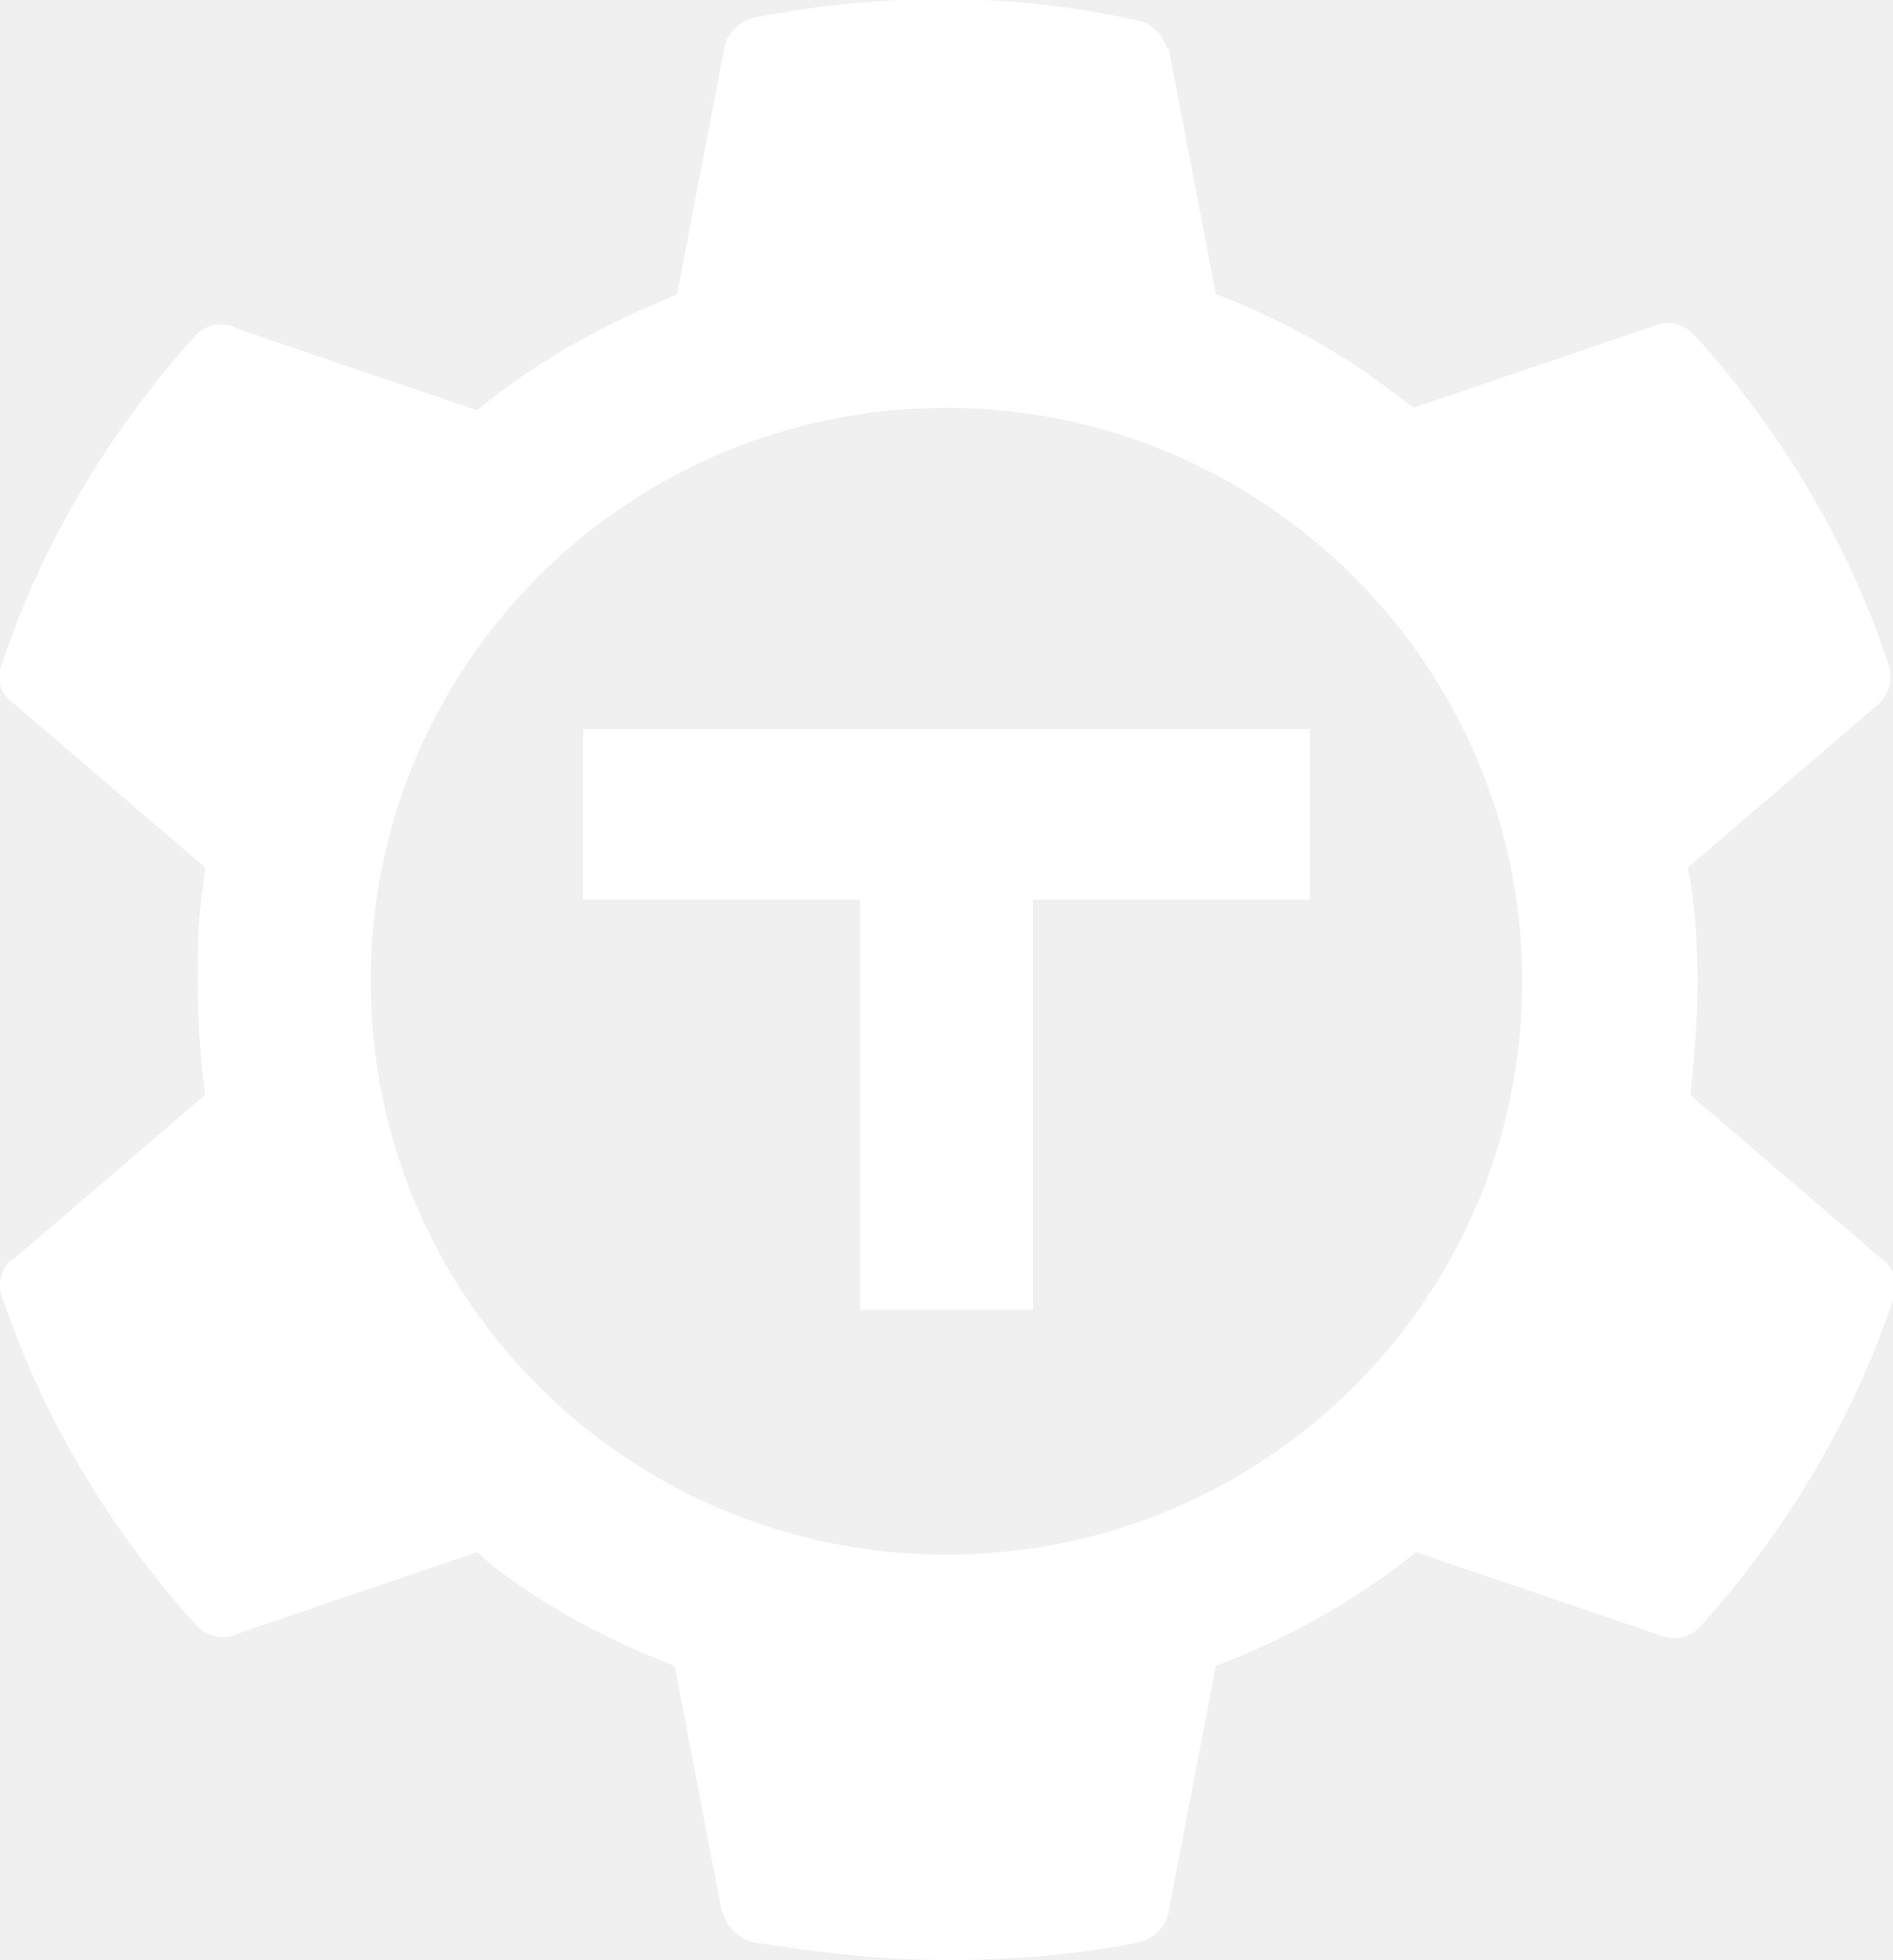
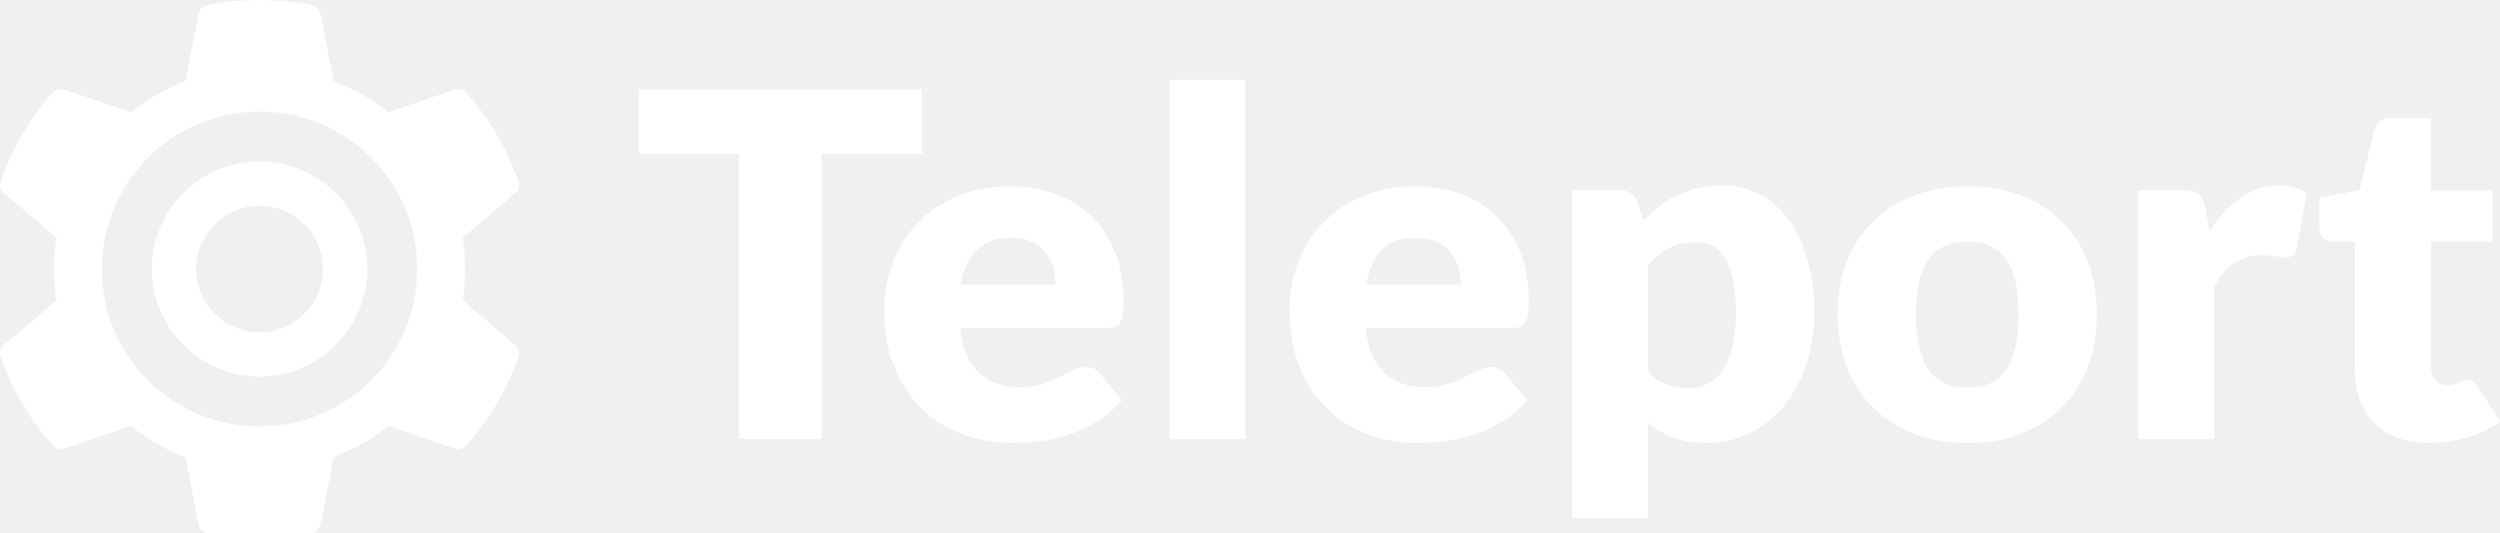
- <svg xmlns="http://www.w3.org/2000/svg" version="1.1" id="Layer_1" x="0px" y="0px" viewBox="0 0 76.6 79.3" style="enable-background:new 0 0 76.6 79.3;" xml:space="preserve">
-   <style type="text/css">
-   .st0{fill-rule:evenodd;clip-rule:evenodd;fill:#FFFFFF;}
-  </style>
-   <path class="st0" d="M45.9,0.8c0.6,0.1,1.1,0.5,1.3,1.1L47.3,2l1.9,9.9c2.6,1,5,2.3,7.2,4l0.8,0.6l9.7-3.3c0.6-0.3,1.3-0.1,1.8,0.5  c3.4,3.8,6.1,8.3,7.7,13.1c0.2,0.5,0.1,1.2-0.3,1.6L76,28.5l-7.7,6.6c0.3,1.5,0.4,3.1,0.4,4.6c0,1.2-0.1,2.5-0.2,3.7l-0.1,0.9  l7.7,6.6c0.6,0.4,0.8,1.1,0.5,1.7c-1.6,4.8-4.3,9.3-7.7,13.1c-0.4,0.5-1,0.7-1.6,0.5L67,66.1l-9.7-3.3c-2.1,1.7-4.5,3.1-7.1,4.2  l-1,0.4l-1.9,9.9c-0.1,0.7-0.7,1.2-1.3,1.3c-2.5,0.5-5.1,0.7-7.7,0.7c-2.6,0-5.1-0.3-7.7-0.7c-0.6-0.1-1.1-0.5-1.3-1.1l-0.1-0.2  l-1.9-9.9c-2.6-1-5.1-2.3-7.3-4l-0.7-0.6l-9.7,3.3c-0.6,0.3-1.3,0.1-1.8-0.5c-3.4-3.8-6.1-8.3-7.7-13.1C-0.1,52.1,0,51.4,0.4,51  l0.2-0.1l7.7-6.6C8.1,42.8,8,41.2,8,39.7c0-1.2,0-2.5,0.2-3.7l0.1-0.9l-7.7-6.6c-0.6-0.4-0.8-1.1-0.5-1.7c1.6-4.8,4.3-9.3,7.7-13.1  c0.4-0.5,1-0.7,1.6-0.5l0.2,0.1l9.7,3.3c2.2-1.8,4.6-3.2,7.2-4.3l0.9-0.4L29.3,2c0.1-0.7,0.7-1.2,1.3-1.3  C35.7-0.3,40.9-0.3,45.9,0.8L45.9,0.8z M38.3,16.5C25.4,16.5,15,26.9,15,39.7s10.4,23.2,23.3,23.2s23.3-10.4,23.3-23.2  S51.1,16.5,38.3,16.5L38.3,16.5z M53,36.4v-6.9H23.6v6.9h11.2V53h7V36.4C41.8,36.4,53,36.4,53,36.4z">
-  </path>
+ <svg xmlns="http://www.w3.org/2000/svg" viewBox="0 0 37,954 39.335" id="Layer_1">
+   <defs>
+     <style>
+       .teleport-white {
+         fill: #ffffff;
+         stroke-width: 0px;
+       }
+     </style>
+   </defs>
+   <polygon points="67.409 6.53 46.711 6.53 46.711 11.235 54.038 11.235 54.038 32.104 60.081 32.104 60.081 11.235 67.409 11.235 67.409 6.53" class="teleport-white" />
+   <polygon points="128.296 13.551 128.293 13.551 128.295 13.551 128.296 13.551" class="teleport-white" />
+   <path d="M130.735,16.01c-.559-.764-1.288-1.39-2.128-1.827-.821-.421-1.713-.631-2.68-.631-1.672-.023-3.3.522-4.622,1.544-.306.238-.601.494-.88.771l-.273.284-.409-1.334c-.077-.279-.252-.523-.493-.686-.21-.131-.449-.208-.698-.221l-.168-.008h-3.431v23.977h5.54v-6.986c.534.455,1.138.823,1.788,1.089.653.269,1.464.403,2.43.403,1.116.014,2.22-.233,3.226-.721.968-.477,1.822-1.16,2.503-2.0.721-.899,1.271-1.922,1.624-3.019.389-1.158.581-2.423.581-3.791,0-1.464-.168-2.77-.508-3.924-.34-1.152-.806-2.126-1.402-2.921ZM126.66,25.416c-.181.703-.426,1.274-.743,1.712-.317.437-.689.757-1.118.956-.442.202-.923.303-1.411.298-.536,0-1.048-.09-1.536-.272-.443-.172-.845-.434-1.178-.771l-.181-.185v-7.724c.222-.264.46-.513.715-.746.233-.213.496-.392.778-.534.278-.142.584-.25.911-.324.327-.077.693-.116,1.098-.116.443,0,.842.088,1.198.263.357.178.666.466.922.869.255.405.456.934.598,1.589.142.656.215,1.462.215,2.423,0,1.007-.09,1.861-.267,2.562Z" class="teleport-white" />
+   <path d="M79.804,15.816c-.75-.724-1.646-1.282-2.628-1.634-1.081-.385-2.22-.574-3.368-.56-1.419,0-2.691.239-3.817.72-1.081.449-2.06,1.11-2.878,1.947-.794.821-1.413,1.794-1.822,2.861-.426,1.103-.641,2.276-.635,3.459,0,1.614.246,3.03.743,4.246.494,1.217,1.167,2.236,2.02,3.054.852.82,1.847,1.436,2.985,1.853,1.136.414,2.356.622,3.653.622.633,0,1.295-.045,1.993-.131.696-.088,1.393-.245,2.091-.476.698-.227,1.377-.542,2.038-.947.567-.344,1.101-.78,1.603-1.302l.247-.269-1.607-1.949c-.229-.317-.561-.476-1.002-.476-.334,0-.652.077-.954.23-.306.151-.639.321-1.002.508-.4.202-.815.372-1.243.51-.465.153-1.019.229-1.661.229-1.204,0-2.188-.343-2.949-1.027-.712-.639-1.169-1.643-1.373-3.011l-.039-.298h10.687c.252,0,.456-.029.616-.086.161-.059.298-.17.386-.317.107-.188.174-.398.196-.615.036-.258.054-.59.054-1.001,0-1.311-.207-2.485-.618-3.519-.38-.987-.964-1.881-1.716-2.624ZM70.25,20.818c.191-1.112.585-1.964,1.18-2.554.596-.591,1.424-.886,2.485-.886.594,0,1.101.1,1.519.299.392.179.737.446,1.01.78.258.324.446.698.554,1.098.113.412.17.837.168,1.263h-6.916Z" class="teleport-white" />
+   <path d="M109.438,15.815c-.75-.724-1.646-1.28-2.628-1.632-1.081-.385-2.222-.574-3.369-.56l-.002-.002c-1.417,0-2.69.241-3.816.721-1.079.449-2.058,1.112-2.877,1.947-.794.821-1.413,1.794-1.822,2.861-.423,1.089-.636,2.241-.636,3.459,0,1.614.249,3.03.743,4.248.496,1.218,1.167,2.234,2.02,3.053.854.821,1.871,1.451,2.986,1.853,1.172.42,2.409.632,3.655.622.632,0,1.294-.045,1.992-.131.71-.091,1.411-.249,2.092-.474.696-.227,1.374-.544,2.037-.948.587-.363,1.126-.8,1.601-1.302l.249-.269-1.609-1.949c-.227-.317-.559-.474-1.002-.474-.332,0-.652.076-.954.23-.304.15-.638.32-1.002.508-.4.202-.815.372-1.242.508-.465.153-1.019.227-1.661.227-1.204,0-2.188-.34-2.949-1.025-.713-.639-1.17-1.643-1.374-3.011l-.039-.298h10.688c.21.006.418-.023.616-.086.161-.059.297-.17.385-.317.107-.188.174-.398.196-.615.039-.258.054-.59.054-1.001,0-1.311-.207-2.485-.616-3.519-.411-1.035-.984-1.91-1.716-2.625ZM99.885,20.818c.19-1.112.584-1.963,1.18-2.554.595-.59,1.422-.885,2.483-.885.598,0,1.103.099,1.519.296.418.199.754.459,1.011.781.256.321.44.689.554,1.098.113.411.168.829.168,1.263h-6.916Z" class="teleport-white" />
+   <path d="M150.69,16.132c-.851-.822-1.865-1.455-2.976-1.861-1.157-.432-2.437-.649-3.842-.649-1.419,0-2.71.216-3.871.649-1.12.406-2.142,1.041-3.003,1.861-.852.828-1.518,1.831-1.947,2.94-.459,1.152-.687,2.449-.687,3.888,0,1.45.229,2.758.687,3.924.459,1.163,1.109,2.151,1.947,2.966.862.826,1.884,1.465,3.003,1.876,1.163.44,2.452.659,3.871.659,1.405,0,2.687-.219,3.842-.659,1.112-.411,2.126-1.05,2.976-1.876.828-.815,1.472-1.804,1.93-2.966.46-1.164.689-2.474.689-3.924,0-1.439-.229-2.736-.689-3.888-.428-1.106-1.086-2.108-1.93-2.94ZM146.686,27.022c-.601.883-1.541,1.326-2.813,1.326-1.311,0-2.271-.442-2.878-1.326-.608-.883-.911-2.225-.911-4.027,0-1.802.303-3.144.911-4.019.608-.877,1.567-1.317,2.878-1.317,1.272,0,2.213.438,2.813,1.317.602.876.902,2.217.902,4.019,0,1.802-.3,3.144-.902,4.027Z" class="teleport-white" />
+   <path d="M181.12,28.225c-.108-.164-.212-.283-.313-.358-.117-.082-.258-.122-.401-.116-.107-.002-.215.019-.312.062-.091.042-.185.088-.287.141-.267.139-.567.208-.868.202-.392,0-.693-.139-.9-.412-.179-.236-.283-.527-.307-.868l-.006-.178v-9.041h4.504v-3.72h-4.504v-5.318h-2.897c-.612,0-1.002.236-1.174.707l-.04.134-1.092,4.442-2.948.562v2.122c0,.352.1.619.303.8.165.15.372.241.593.264l.139.008h1.573v9.408c-.009.746.111,1.488.358,2.194.221.628.579,1.2,1.045,1.675.48.477,1.061.842,1.697,1.072.675.25,1.451.377,2.333.377.954,0,1.876-.133,2.772-.395.76-.219,1.481-.554,2.14-.993l.272-.191-1.68-2.58Z" class="teleport-white" />
+   <rect height="26.275" width="5.539" y="5.829" x="85.497" class="teleport-white" />
+   <path d="M163.835,14.447c-.801.581-1.498,1.291-2.06,2.105l-.229.334-.304-1.7c-.039-.204-.096-.403-.17-.598-.059-.154-.158-.29-.286-.395-.137-.105-.296-.179-.465-.219-.161-.039-.326-.06-.491-.065l-.198-.005h-3.286v18.201h5.54v-11.164c.834-1.521,1.978-2.281,3.431-2.281.418,0,.764.026,1.038.079.273.053.511.08.715.08.238,0,.429-.049.571-.15.125-.094.215-.229.253-.38l.034-.137.713-4.002c-.514-.398-1.192-.598-2.038-.598-1.001,0-1.926.299-2.77.896Z" class="teleport-white" />
+   <path d="M37.658,25.223l-3.836-3.266.071-.443c.08-.599.107-1.224.107-1.842,0-.768-.04-1.557-.178-2.285l3.836-3.261.085-.071c.102-.1.171-.232.198-.372.028-.142.009-.289-.049-.42-.783-2.362-2.134-4.611-3.795-6.475-.235-.267-.567-.364-.879-.228l-4.833,1.649-.401-.31c-1.1-.818-2.307-1.482-3.588-1.973l-.957-4.913-.028-.102c-.048-.139-.132-.261-.245-.355-.112-.094-.248-.156-.393-.178l-.002-.002c-2.505-.5-5.084-.5-7.588,0-.163.025-.313.099-.433.212-.119.114-.2.261-.233.423l-.957,4.913-.434.173c-1.283.525-2.482,1.235-3.556,2.111l-4.832-1.651-.107-.034c-.141-.034-.289-.026-.426.02-.137.048-.258.133-.349.245C2.193,8.652.844,10.9.062,13.262c-.067.148-.08.315-.037.473.043.157.139.296.272.391l3.835,3.263-.072.443c-.08.599-.105,1.228-.105,1.841-.011.766.049,1.53.177,2.285l-3.833,3.266-.085.069c-.103.102-.172.232-.198.374-.027.142-.009.289.049.42.782,2.364,2.131,4.609,3.794,6.47.236.269.569.366.88.232l4.832-1.652.352.284c1.111.837,2.336,1.512,3.638,2.001l.957,4.917.026.102c.048.137.133.261.246.355.113.094.249.154.394.178,1.252.229,2.504.363,3.796.363,1.29,0,2.542-.134,3.794-.363.162-.026.313-.1.432-.213.119-.114.2-.261.233-.422l.959-4.917.479-.193c1.265-.534,2.45-1.238,3.511-2.092l4.831,1.652.105.036c.281.076.565-.028.775-.267,1.665-1.861,3.013-4.106,3.794-6.47.068-.148.08-.316.039-.474-.043-.157-.139-.295-.272-.389ZM18.977,31.177c-6.369,0-11.532-5.153-11.532-11.508,0-6.355,5.159-11.509,11.531-11.51-0,0-.001-0-.001-0h.002c-0,0-.001 0-.001 0,6.37 0,11.533,5.155,11.533,11.51,0,6.356-5.163,11.508-11.532,11.508Z" class="teleport-white" />
+   <path d="M18.977,11.802c-4.344 0-7.879,3.529-7.879,7.867s3.535,7.866,7.879,7.866,7.879-3.529,7.879-7.866-3.535-7.867-7.879-7.867ZM18.977,24.291c-2.556,0-4.635-2.074-4.635-4.623,0-2.549,2.079-4.623,4.634-4.623,2.556,0,4.636,2.074,4.636,4.623,0,2.549-2.079,4.623-4.635,4.623Z" class="teleport-white" />
</svg>
